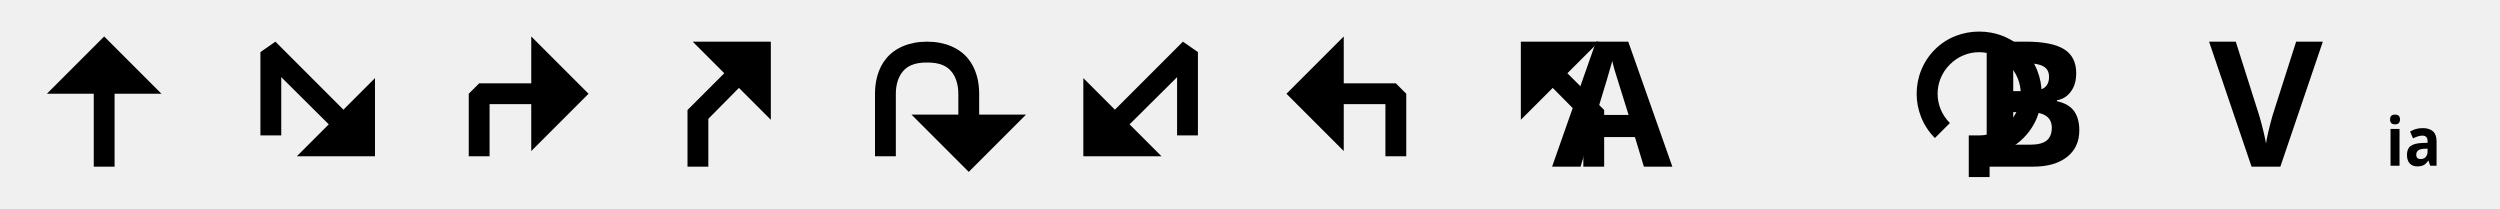
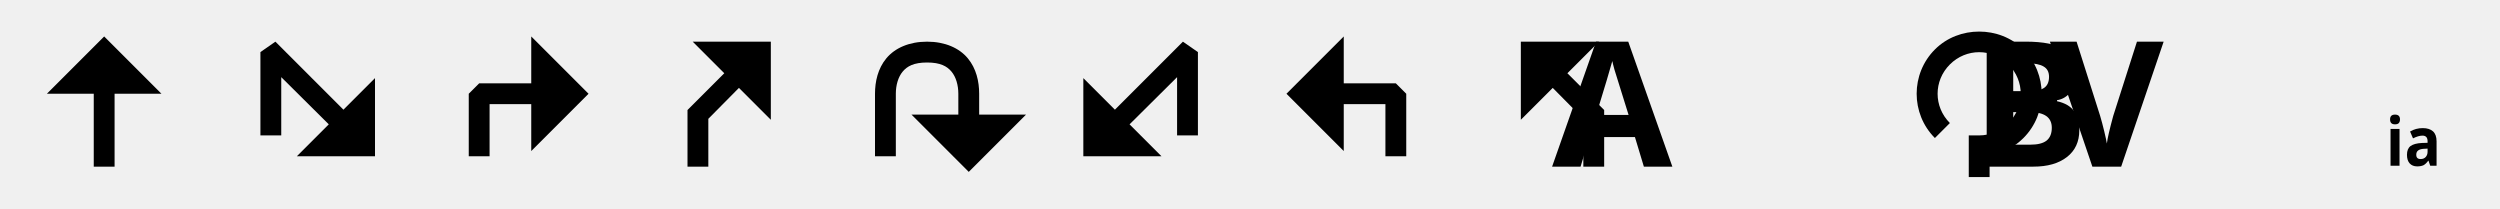
- <svg xmlns="http://www.w3.org/2000/svg" id="svg5327" width="240" height="20" version="1.1">
+ <svg xmlns="http://www.w3.org/2000/svg" width="240" height="20" id="svg5327" version="1.1">
+   <defs id="defs5329" />
  <g id="layer1" transform="translate(-3200,-992.3622)">
-     <path id="path6002-6-5-5" d="m 3215.5,1001.362 -5.5,-5.5 -5.5,5.5 4.5,0 0,7 2,0 0,-7 z" style="color:#000;fill:#000;fill-opacity:1;fill-rule:nonzero;stroke:none;stroke-width:1;marker:none;visibility:visible;display:inline;overflow:visible;enable-background:accumulate" />
-     <path style="font-size:medium;font-style:normal;font-variant:normal;font-weight:400;font-stretch:normal;text-indent:0;text-align:start;text-decoration:none;line-height:normal;letter-spacing:normal;word-spacing:normal;text-transform:none;direction:ltr;block-progression:tb;writing-mode:lr-tb;text-anchor:start;baseline-shift:baseline;color:#000;fill:#000;fill-opacity:1;stroke:none;stroke-width:2;marker:none;visibility:visible;display:inline;overflow:visible;enable-background:accumulate;font-family:Sans;-inkscape-font-specification:Sans" id="rect4998" d="m 3289,996.362 c -1.722,0 -3.085,0.609 -3.906,1.594 -0.821,0.985 -1.094,2.24 -1.094,3.406 l 0,6 2,0 0,-6 c 0,-0.833 0.227,-1.61 0.656,-2.125 0.429,-0.515 1.066,-0.875 2.344,-0.875 1.278,0 1.915,0.36 2.344,0.875 0.429,0.515 0.656,1.292 0.656,2.125 l 0,2 -4.5,0 5.5,5.5 5.5,-5.5 -4.5,0 0,-2 c 0,-1.167 -0.273,-2.421 -1.094,-3.406 -0.821,-0.985 -2.184,-1.594 -3.906,-1.594 z" />
-     <path id="path4705" d="m 3266.5,996.362 3.031,3.031 -3.531,3.531 0,5.438 2,0 0,-4.594 2.938,-2.969 3.062,3.062 0,-7.5 z" style="color:#000;fill:#000;fill-opacity:1;fill-rule:nonzero;stroke:none;stroke-width:1;marker:none;visibility:visible;display:inline;overflow:visible;enable-background:accumulate" />
-     <path id="path4878" d="m 3251,995.862 0,4.5 -5,0 -1,1 0,6 2,0 0,-5 4,0 0,4.5 5.5,-5.5 z" style="font-size:medium;font-style:normal;font-variant:normal;font-weight:400;font-stretch:normal;text-indent:0;text-align:start;text-decoration:none;line-height:normal;letter-spacing:normal;word-spacing:normal;text-transform:none;direction:ltr;block-progression:tb;writing-mode:lr-tb;text-anchor:start;baseline-shift:baseline;color:#000;fill:#000;fill-opacity:1;stroke:none;stroke-width:4;marker:none;visibility:visible;display:inline;overflow:visible;enable-background:accumulate;font-family:Sans;-inkscape-font-specification:Sans" />
-     <path style="color:#000;fill:#000;fill-opacity:1;fill-rule:nonzero;stroke:none;stroke-width:1;marker:none;visibility:visible;display:inline;overflow:visible;enable-background:accumulate" id="path4886" d="m 3226.438,996.362 -1.438,1 0,8 2,0 0,-5.594 4.562,4.531 -3.062,3.062 7.5,0 0,-7.5 -3.031,3.031 -6.531,-6.531 z" />
-     <path id="path4941" d="m 3346,996.362 0,7.5 3.062,-3.062 2.938,2.969 0,4.594 2,0 0,-5.438 -3.531,-3.531 3.031,-3.031 z" style="color:#000;fill:#000;fill-opacity:1;fill-rule:nonzero;stroke:none;stroke-width:1;marker:none;visibility:visible;display:inline;overflow:visible;enable-background:accumulate" />
-     <path style="font-size:medium;font-style:normal;font-variant:normal;font-weight:400;font-stretch:normal;text-indent:0;text-align:start;text-decoration:none;line-height:normal;letter-spacing:normal;word-spacing:normal;text-transform:none;direction:ltr;block-progression:tb;writing-mode:lr-tb;text-anchor:start;baseline-shift:baseline;color:#000;fill:#000;fill-opacity:1;stroke:none;stroke-width:4;marker:none;visibility:visible;display:inline;overflow:visible;enable-background:accumulate;font-family:Sans;-inkscape-font-specification:Sans" id="path4945" d="m 3329,995.862 0,4.5 5,0 1,1 0,6 -2,0 0,-5 -4,0 0,4.5 -5.5,-5.5 z" />
-     <path style="color:#000;fill:#000;fill-opacity:1;fill-rule:nonzero;stroke:none;stroke-width:1;marker:none;visibility:visible;display:inline;overflow:visible;enable-background:accumulate" id="path4947" d="m 3313.562,996.362 -6.531,6.531 -3.031,-3.031 0,7.5 7.5,0 -3.062,-3.062 4.562,-4.531 0,5.594 2,0 0,-8 -1.438,-1 z" />
-     <path style="font-size:medium;font-style:normal;font-variant:normal;font-weight:400;font-stretch:normal;text-indent:0;text-align:start;text-decoration:none;line-height:normal;letter-spacing:normal;word-spacing:normal;text-transform:none;direction:ltr;block-progression:tb;writing-mode:lr-tb;text-anchor:start;baseline-shift:baseline;color:#000;fill:#000;fill-opacity:1;stroke:none;stroke-width:1.6;marker:none;visibility:visible;display:inline;overflow:visible;enable-background:accumulate;font-family:Sans;-inkscape-font-specification:Sans" id="path5026" d="m 3390,995.393 c -1.538,0 -3.083,0.551 -4.25,1.719 -2.335,2.335 -2.335,6.165 0,8.5 l 1.438,-1.438 c -1.571,-1.57 -1.571,-4.055 0,-5.625 1.571,-1.57 4.055,-1.57 5.625,0 1.571,1.57 1.571,4.055 0,5.625 -0.75,0.75 -1.751,1.188 -2.812,1.188 l -1,0 0,4 2,0 0,-2.062 c 1.227,-0.205 2.362,-0.799 3.25,-1.688 2.335,-2.335 2.335,-6.165 0,-8.5 -1.167,-1.167 -2.712,-1.719 -4.25,-1.719 z" />
-     <g style="fill:#000;display:inline" id="a-18" transform="translate(3360.5,-23)">
-       <rect id="rect6083" width="18" height="18" x="0" y="0" transform="translate(0,1016.362)" style="color:#000;fill:#000;fill-opacity:0;fill-rule:nonzero;stroke:none;stroke-width:2;marker:none;visibility:visible;display:inline;overflow:visible;enable-background:accumulate" />
-       <text id="text6593" x="9.496" y="1031.362" xml:space="preserve" style="font-size:16.741px;font-style:normal;font-variant:normal;font-weight:700;font-stretch:normal;text-indent:0;text-align:center;text-decoration:none;line-height:125%;letter-spacing:normal;word-spacing:normal;text-transform:none;direction:ltr;block-progression:tb;writing-mode:lr-tb;text-anchor:middle;color:#000;fill:#000;fill-opacity:1;fill-rule:nonzero;stroke:none;stroke-width:2;marker:none;visibility:visible;display:inline;overflow:visible;enable-background:accumulate;font-family:Open Sans;-inkscape-font-specification:Open Sans Bold">
-         <tspan id="tspan6595" x="9.496" y="1031.362">A</tspan>
+     <path id="path6002-6-5-5" d="m 3215.5,1001.362 -5.5,-5.5 -5.5,5.5 4.5,0 0,7 2,0 0,-7 z" style="color:#000000;fill:#000000;fill-opacity:1;fill-rule:nonzero;stroke:none;stroke-width:1;marker:none;visibility:visible;display:inline;overflow:visible;enable-background:accumulate" />
+     <path style="font-size:medium;font-style:normal;font-variant:normal;font-weight:normal;font-stretch:normal;text-indent:0;text-align:start;text-decoration:none;line-height:normal;letter-spacing:normal;word-spacing:normal;text-transform:none;direction:ltr;block-progression:tb;writing-mode:lr-tb;text-anchor:start;baseline-shift:baseline;color:#000000;fill:#000000;fill-opacity:1;stroke:none;stroke-width:2;marker:none;visibility:visible;display:inline;overflow:visible;enable-background:accumulate;font-family:Sans;-inkscape-font-specification:Sans" d="m 3289,996.362 c -1.722,0 -3.085,0.609 -3.906,1.594 -0.821,0.985 -1.094,2.24 -1.094,3.406 l 0,6 2,0 0,-6 c 0,-0.833 0.227,-1.61 0.656,-2.125 0.429,-0.515 1.066,-0.875 2.344,-0.875 1.278,0 1.915,0.36 2.344,0.875 0.429,0.515 0.656,1.292 0.656,2.125 l 0,2 -4.5,0 5.5,5.5 5.5,-5.5 -4.5,0 0,-2 c 0,-1.167 -0.273,-2.421 -1.094,-3.406 -0.821,-0.985 -2.184,-1.594 -3.906,-1.594 z" id="rect4998" />
+     <path id="path4705" d="m 3266.5,996.362 3.031,3.031 -3.531,3.531 0,5.438 2,0 0,-4.594 2.938,-2.969 3.062,3.062 0,-7.5 z" style="color:#000000;fill:#000000;fill-opacity:1;fill-rule:nonzero;stroke:none;stroke-width:1;marker:none;visibility:visible;display:inline;overflow:visible;enable-background:accumulate" />
+     <path id="path4878" d="m 3251,995.862 0,4.5 -5,0 -1,1 0,6 2,0 0,-5 4,0 0,4.5 5.5,-5.5 z" style="font-size:medium;font-style:normal;font-variant:normal;font-weight:normal;font-stretch:normal;text-indent:0;text-align:start;text-decoration:none;line-height:normal;letter-spacing:normal;word-spacing:normal;text-transform:none;direction:ltr;block-progression:tb;writing-mode:lr-tb;text-anchor:start;baseline-shift:baseline;color:#000000;fill:#000000;fill-opacity:1;stroke:none;stroke-width:4;marker:none;visibility:visible;display:inline;overflow:visible;enable-background:accumulate;font-family:Sans;-inkscape-font-specification:Sans" />
+     <path style="color:#000000;fill:#000000;fill-opacity:1;fill-rule:nonzero;stroke:none;stroke-width:1;marker:none;visibility:visible;display:inline;overflow:visible;enable-background:accumulate" d="m 3226.438,996.362 -1.438,1 0,8 2,0 0,-5.594 4.562,4.531 -3.062,3.062 7.5,0 0,-7.5 -3.031,3.031 -6.531,-6.531 z" id="path4886" />
+     <path id="path4941" d="m 3346,996.362 0,7.5 3.062,-3.062 2.938,2.969 0,4.594 2,0 0,-5.438 -3.531,-3.531 3.031,-3.031 z" style="color:#000000;fill:#000000;fill-opacity:1;fill-rule:nonzero;stroke:none;stroke-width:1;marker:none;visibility:visible;display:inline;overflow:visible;enable-background:accumulate" />
+     <path style="font-size:medium;font-style:normal;font-variant:normal;font-weight:normal;font-stretch:normal;text-indent:0;text-align:start;text-decoration:none;line-height:normal;letter-spacing:normal;word-spacing:normal;text-transform:none;direction:ltr;block-progression:tb;writing-mode:lr-tb;text-anchor:start;baseline-shift:baseline;color:#000000;fill:#000000;fill-opacity:1;stroke:none;stroke-width:4;marker:none;visibility:visible;display:inline;overflow:visible;enable-background:accumulate;font-family:Sans;-inkscape-font-specification:Sans" d="m 3329,995.862 0,4.5 5,0 1,1 0,6 -2,0 0,-5 -4,0 0,4.5 -5.5,-5.5 z" id="path4945" />
+     <path style="color:#000000;fill:#000000;fill-opacity:1;fill-rule:nonzero;stroke:none;stroke-width:1;marker:none;visibility:visible;display:inline;overflow:visible;enable-background:accumulate" d="m 3313.562,996.362 -6.531,6.531 -3.031,-3.031 0,7.5 7.5,0 -3.062,-3.062 4.562,-4.531 0,5.594 2,0 0,-8 -1.438,-1 z" id="path4947" />
+     <path style="font-size:medium;font-style:normal;font-variant:normal;font-weight:normal;font-stretch:normal;text-indent:0;text-align:start;text-decoration:none;line-height:normal;letter-spacing:normal;word-spacing:normal;text-transform:none;direction:ltr;block-progression:tb;writing-mode:lr-tb;text-anchor:start;baseline-shift:baseline;color:#000000;fill:#000000;fill-opacity:1;stroke:none;stroke-width:1.6;marker:none;visibility:visible;display:inline;overflow:visible;enable-background:accumulate;font-family:Sans;-inkscape-font-specification:Sans" d="m 3390,995.393 c -1.538,0 -3.083,0.551 -4.25,1.719 -2.335,2.335 -2.335,6.165 0,8.5 l 1.438,-1.438 c -1.571,-1.57 -1.571,-4.055 0,-5.625 1.571,-1.57 4.055,-1.57 5.625,0 1.571,1.57 1.571,4.055 0,5.625 -0.75,0.75 -1.751,1.188 -2.812,1.188 l -1,0 0,4 2,0 0,-2.062 c 1.227,-0.205 2.362,-0.799 3.25,-1.688 2.335,-2.335 2.335,-6.165 0,-8.5 -1.167,-1.167 -2.712,-1.719 -4.25,-1.719 z" id="path5026" />
+     <g id="g5936" transform="matrix(1,0,0,-1,1,2004.724)" style="opacity:0.5" />
+     <g id="g5932" transform="translate(1,-2)" />
+     <g transform="matrix(1,0,0,-1,1,2024.724)" id="g6038" style="fill:#ffffff" />
+     <g style="fill:#000000;display:inline" id="a-18" transform="translate(3360.5,-23)">
+       <rect transform="translate(0,1016.362)" y="0" x="0" height="18" width="18" id="rect6083" style="color:#000000;fill:#000000;fill-opacity:0;fill-rule:nonzero;stroke:none;stroke-width:2;marker:none;visibility:visible;display:inline;overflow:visible;enable-background:accumulate" />
+       <text id="text6593" y="1031.362" x="9.496" style="font-size:16.741px;font-style:normal;font-variant:normal;font-weight:bold;font-stretch:normal;text-indent:0;text-align:center;text-decoration:none;line-height:125%;letter-spacing:normal;word-spacing:normal;text-transform:none;direction:ltr;block-progression:tb;writing-mode:lr-tb;text-anchor:middle;color:#000000;fill:#000000;fill-opacity:1;fill-rule:nonzero;stroke:none;stroke-width:2;marker:none;visibility:visible;display:inline;overflow:visible;enable-background:accumulate;font-family:Open Sans;-inkscape-font-specification:Open Sans Bold" xml:space="preserve">
+         <tspan y="1031.362" x="9.496" id="tspan6595">A</tspan>
      </text>
    </g>
-     <g style="fill:#000;display:inline" id="b-18" transform="translate(3401,-23.00002)">
-       <rect style="color:#000;fill:#000;fill-opacity:0;fill-rule:nonzero;stroke:none;stroke-width:2;marker:none;visibility:visible;display:inline;overflow:visible;enable-background:accumulate" id="rect6604" width="18" height="18" x="0" y="0" transform="translate(0,1016.362)" />
-       <text style="font-size:16.81px;font-style:normal;font-variant:normal;font-weight:700;font-stretch:normal;text-indent:0;text-align:center;text-decoration:none;line-height:125%;letter-spacing:normal;word-spacing:normal;text-transform:none;direction:ltr;block-progression:tb;writing-mode:lr-tb;text-anchor:middle;color:#000;fill:#000;fill-opacity:1;fill-rule:nonzero;stroke:none;stroke-width:2;marker:none;visibility:visible;display:inline;overflow:visible;enable-background:accumulate;font-family:Open Sans;-inkscape-font-specification:Open Sans Bold" id="text6606" x="9.137" y="1031.362" xml:space="preserve">
+     <g style="fill:#000000;display:inline" id="b-18" transform="translate(3401,-23.00002)">
+       <rect style="color:#000000;fill:#000000;fill-opacity:0;fill-rule:nonzero;stroke:none;stroke-width:2;marker:none;visibility:visible;display:inline;overflow:visible;enable-background:accumulate" id="rect6604" width="18" height="18" x="0" y="0" transform="translate(0,1016.362)" />
+       <text xml:space="preserve" style="font-size:16.81px;font-style:normal;font-variant:normal;font-weight:bold;font-stretch:normal;text-indent:0;text-align:center;text-decoration:none;line-height:125%;letter-spacing:normal;word-spacing:normal;text-transform:none;direction:ltr;block-progression:tb;writing-mode:lr-tb;text-anchor:middle;color:#000000;fill:#000000;fill-opacity:1;fill-rule:nonzero;stroke:none;stroke-width:2;marker:none;visibility:visible;display:inline;overflow:visible;enable-background:accumulate;font-family:Open Sans;-inkscape-font-specification:Open Sans Bold" x="9.137" y="1031.362" id="text6606">
        <tspan id="tspan6608" x="9.137" y="1031.362">B</tspan>
      </text>
    </g>
-     <rect style="color:#000;fill:#000;fill-opacity:0;fill-rule:nonzero;stroke:none;stroke-width:2;marker:none;visibility:visible;display:inline;overflow:visible;enable-background:accumulate" id="rect3033" width="18" height="18" x="3421" y="993.362" />
-     <text style="font-size:16.81px;font-style:normal;font-variant:normal;font-weight:700;font-stretch:normal;text-indent:0;text-align:center;text-decoration:none;line-height:125%;letter-spacing:normal;word-spacing:normal;text-transform:none;direction:ltr;block-progression:tb;writing-mode:lr-tb;text-anchor:middle;color:#000;fill:#000;fill-opacity:1;fill-rule:nonzero;stroke:none;stroke-width:2;marker:none;visibility:visible;display:inline;overflow:visible;enable-background:accumulate;font-family:Open Sans;-inkscape-font-specification:Open Sans Bold" id="text3035" x="3428.448" y="1008.362" xml:space="preserve">
-       <tspan id="tspan3037" x="3428.448" y="1008.362">V</tspan>
+     <rect style="color:#000000;fill:#000000;fill-opacity:0;fill-rule:nonzero;stroke:none;stroke-width:2;marker:none;visibility:visible;display:inline;overflow:visible;enable-background:accumulate" id="rect3033" width="18" height="18" x="3421" y="993.362" />
+     <text xml:space="preserve" style="font-size:16.81px;font-style:normal;font-variant:normal;font-weight:bold;font-stretch:normal;text-indent:0;text-align:center;text-decoration:none;line-height:125%;letter-spacing:normal;word-spacing:normal;text-transform:none;direction:ltr;block-progression:tb;writing-mode:lr-tb;text-anchor:middle;color:#000000;fill:#000000;fill-opacity:1;fill-rule:nonzero;stroke:none;stroke-width:2;marker:none;visibility:visible;display:inline;overflow:visible;enable-background:accumulate;font-family:Open Sans;-inkscape-font-specification:Open Sans Bold" x="3428.448" y="1008.362" id="text3035">
+       <tspan id="tspan3037" x="3428.448" y="1008.362">V<tspan id="tspan3039" style="font-size:8px;fill:#000000" />
+       </tspan>
    </text>
-     <text id="text3041" x="3608.148" y="960.024" transform="scale(0.952149,1.050256)" xml:space="preserve" style="font-size:6.151px;font-style:normal;font-variant:normal;font-weight:700;font-stretch:normal;text-indent:0;text-align:center;text-decoration:none;line-height:125%;letter-spacing:normal;word-spacing:normal;text-transform:none;direction:ltr;block-progression:tb;writing-mode:lr-tb;text-anchor:middle;color:#000;fill:#000;fill-opacity:1;fill-rule:nonzero;stroke:none;stroke-width:2;marker:none;visibility:visible;display:inline;overflow:visible;enable-background:accumulate;font-family:Open Sans;-inkscape-font-specification:Open Sans Bold">
-       <tspan id="tspan3043" x="3608.148" y="960.024">ia</tspan>
+     <text id="text3041" y="960.024" x="3608.148" style="font-size:6.151px;font-style:normal;font-variant:normal;font-weight:bold;font-stretch:normal;text-indent:0;text-align:center;text-decoration:none;line-height:125%;letter-spacing:normal;word-spacing:normal;text-transform:none;direction:ltr;block-progression:tb;writing-mode:lr-tb;text-anchor:middle;color:#000000;fill:#000000;fill-opacity:1;fill-rule:nonzero;stroke:none;stroke-width:2;marker:none;visibility:visible;display:inline;overflow:visible;enable-background:accumulate;font-family:Open Sans;-inkscape-font-specification:Open Sans Bold" xml:space="preserve" transform="scale(0.952149,1.050256)">
+       <tspan y="960.024" x="3608.148" id="tspan3043">ia</tspan>
    </text>
  </g>
</svg>
